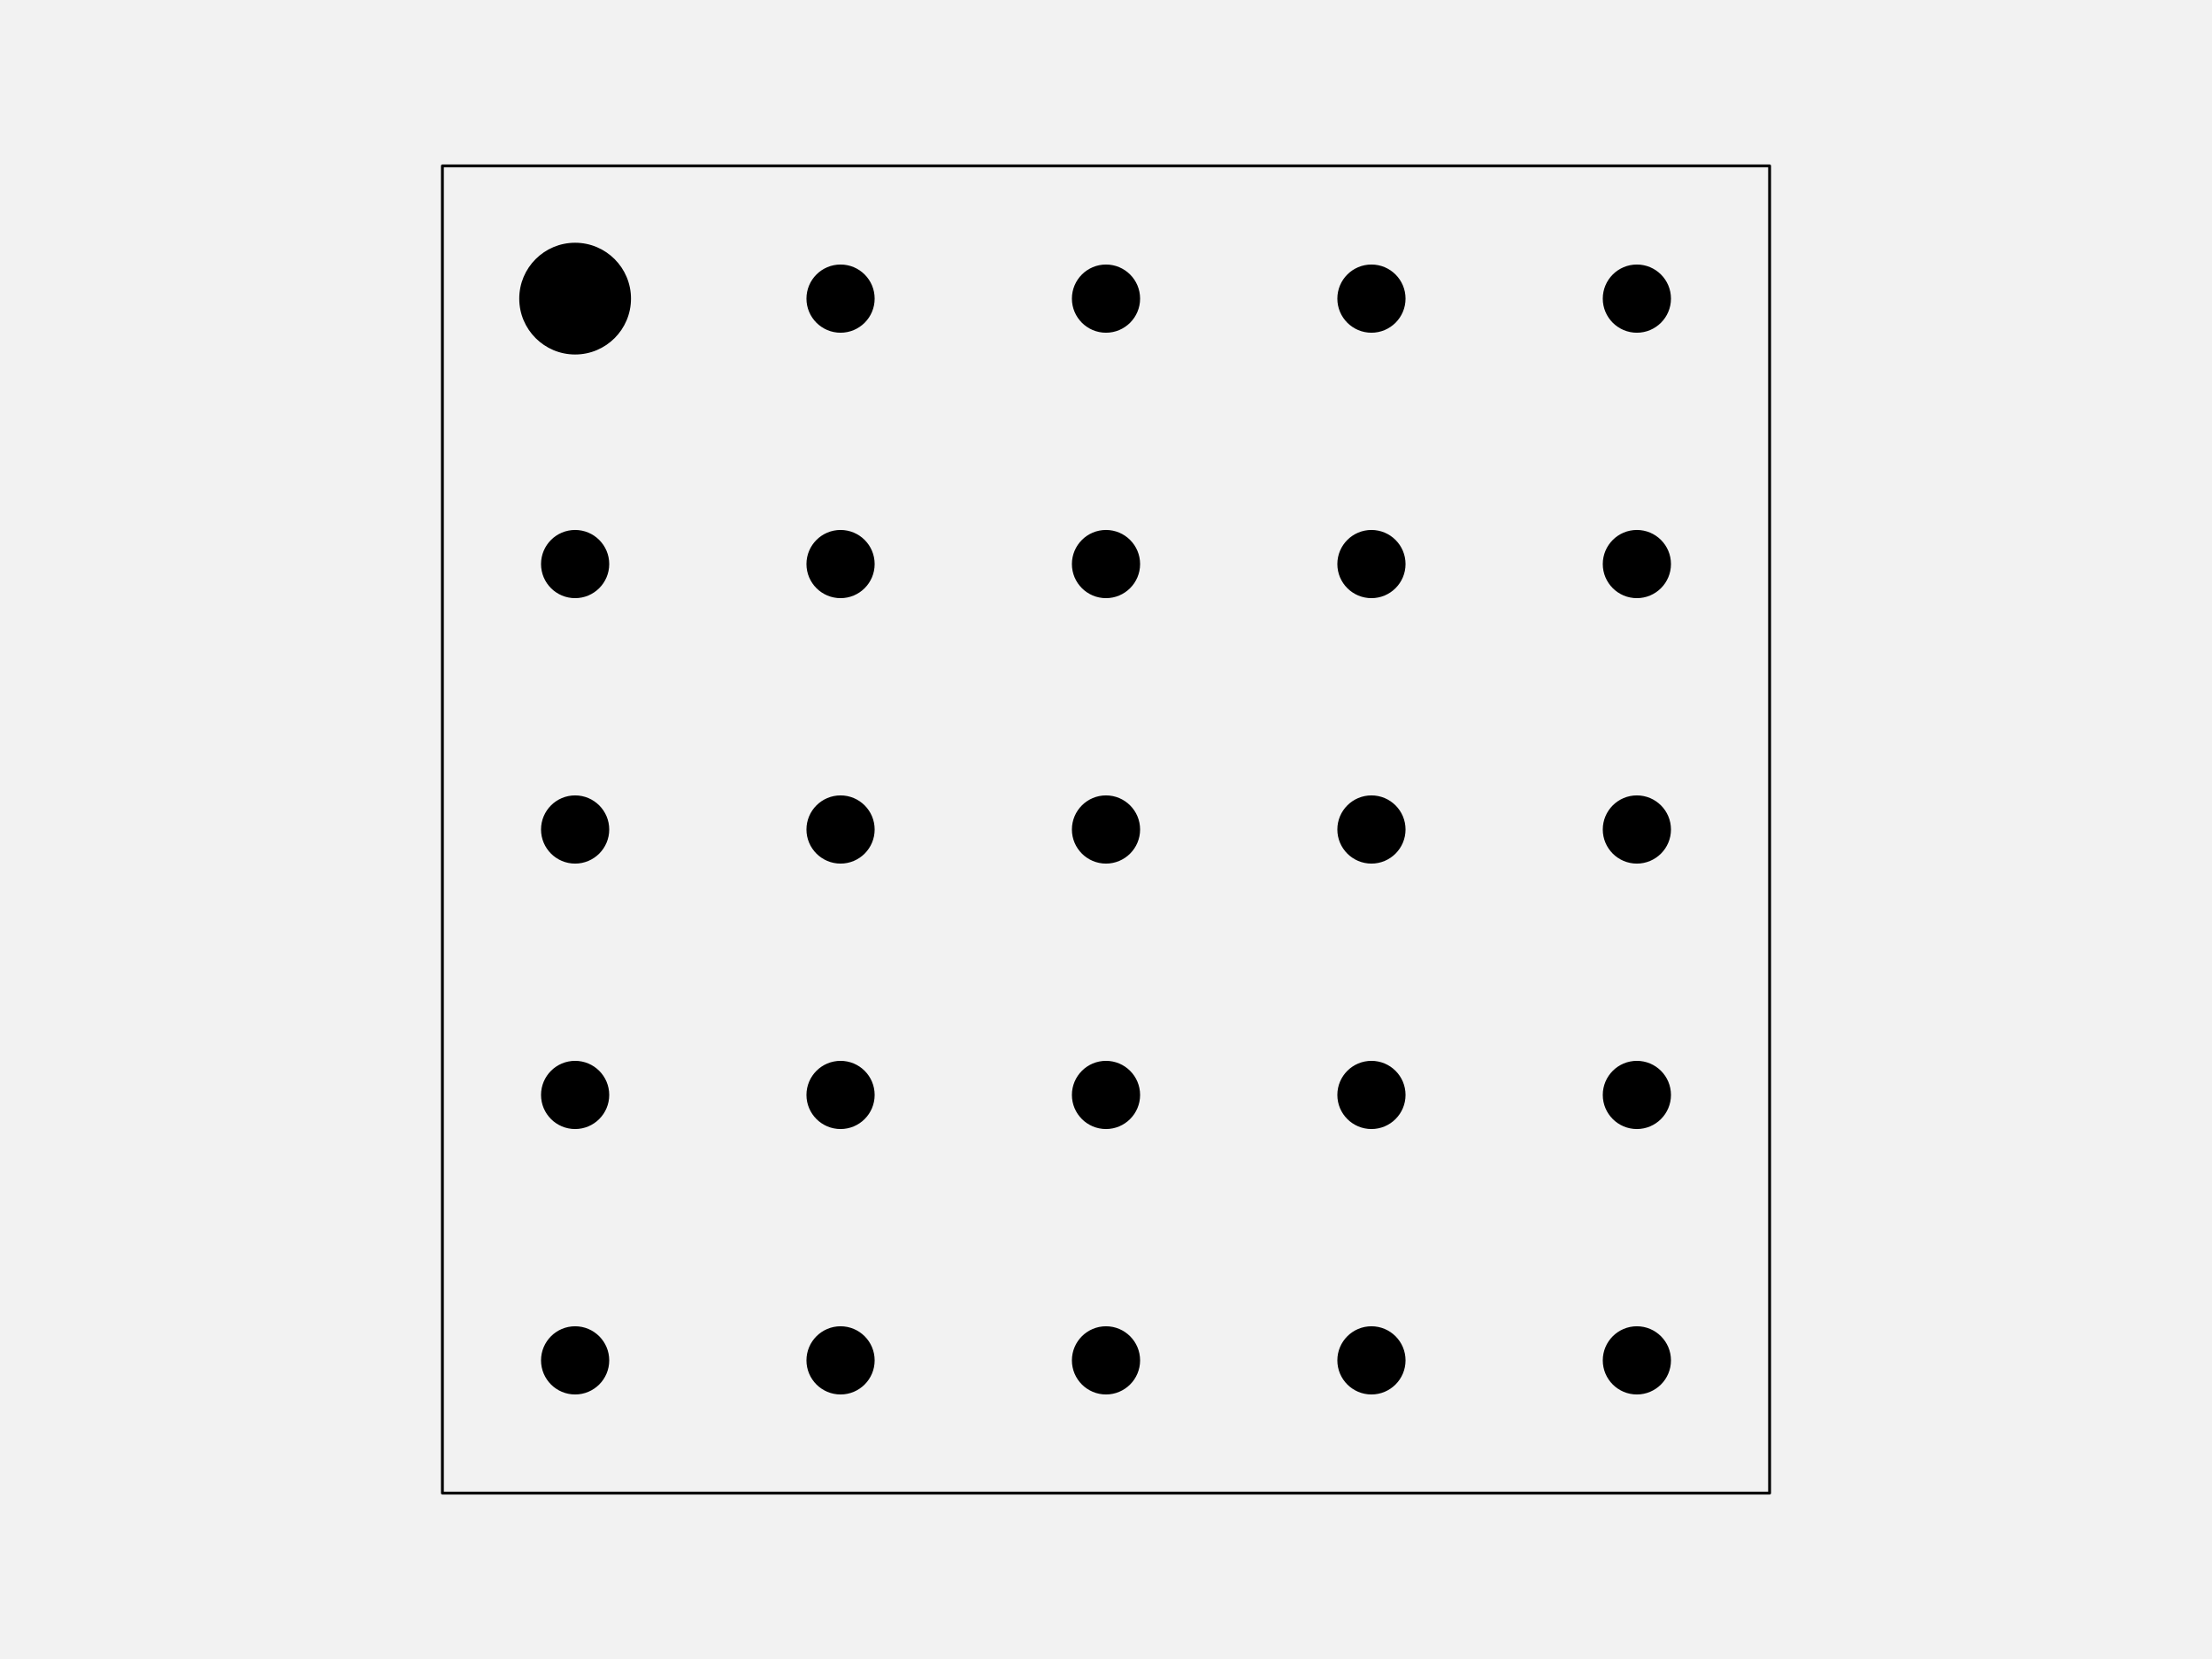
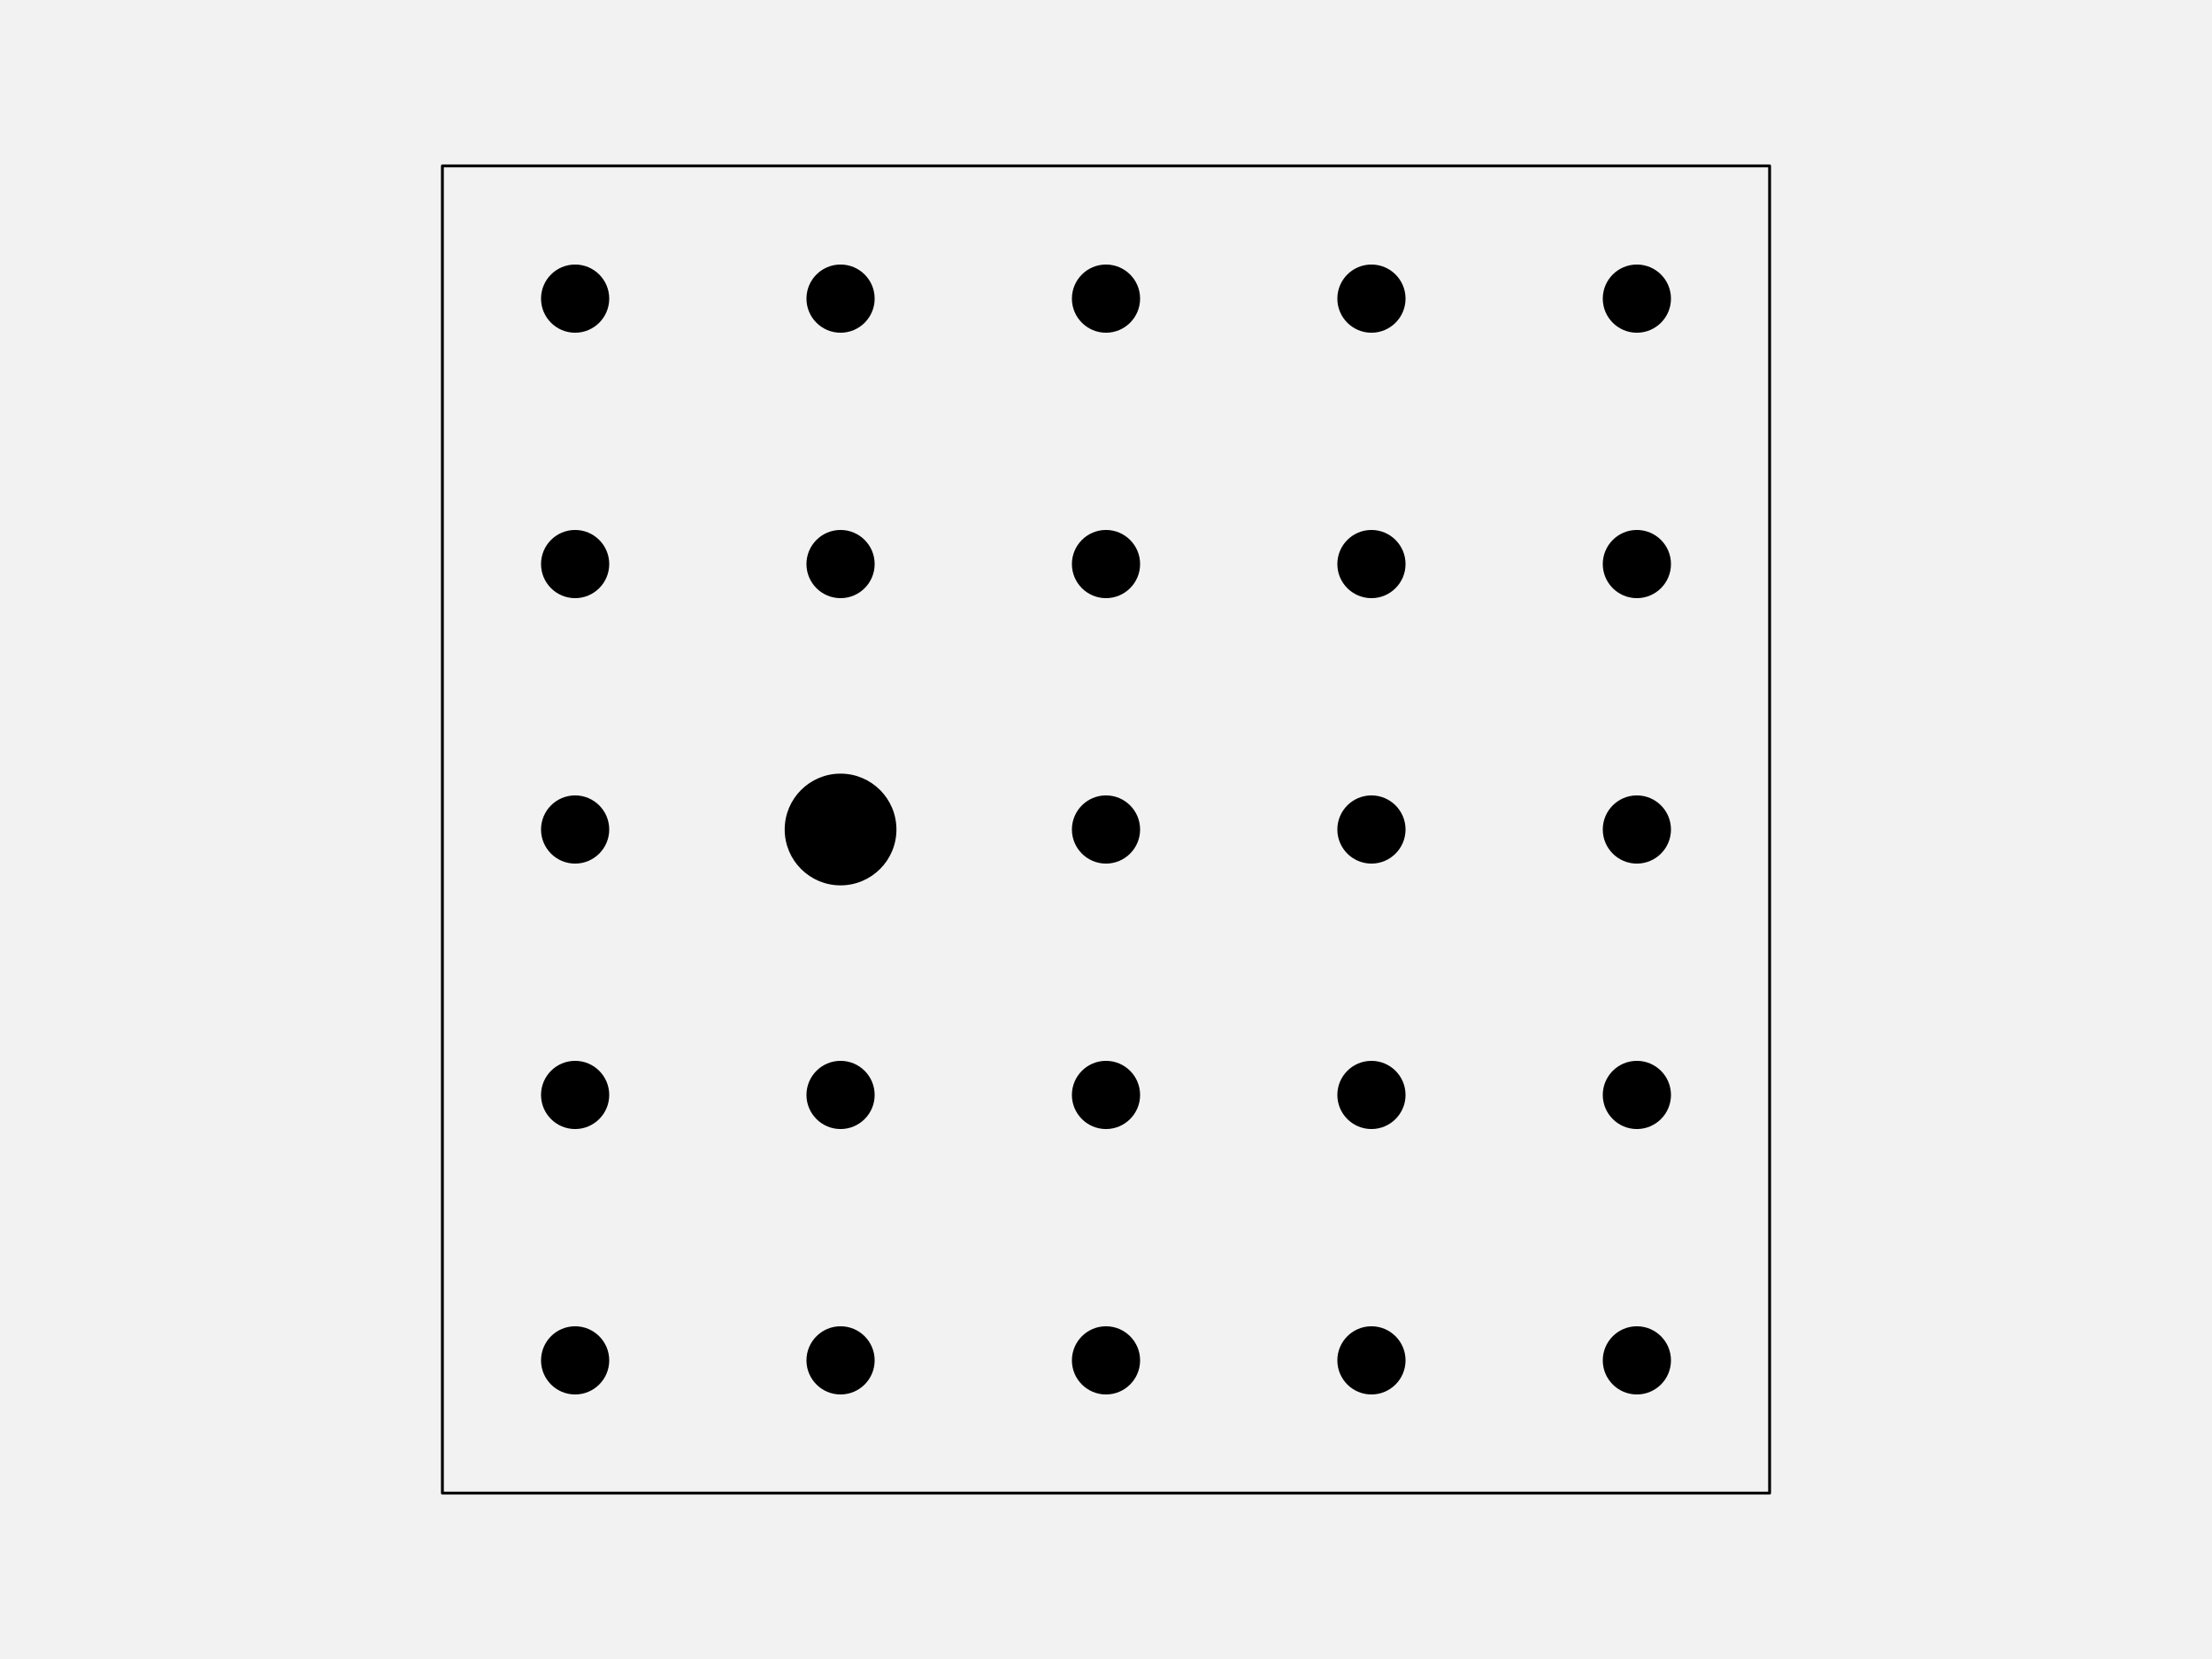
<svg xmlns="http://www.w3.org/2000/svg" width="576pt" height="432pt" viewBox="0 0 576 432" version="1.1">
  <g id="surface123">
    <rect x="0" y="0" width="576" height="432" style="fill:rgb(94.902%,94.902%,94.902%);fill-opacity:1;stroke:none;" />
    <path style="fill-rule:nonzero;fill:rgb(94.902%,94.902%,94.902%);fill-opacity:1;stroke-width:0.75;stroke-linecap:round;stroke-linejoin:round;stroke:rgb(0%,0%,0%);stroke-opacity:1;stroke-miterlimit:10;" d="M 115.199 388.801 L 460.801 388.801 L 460.801 43.199 L 115.199 43.199 Z M 115.199 388.801 " />
    <path style="fill-rule:nonzero;fill:rgb(0%,0%,0%);fill-opacity:1;stroke-width:0.75;stroke-linecap:round;stroke-linejoin:round;stroke:rgb(0%,0%,0%);stroke-opacity:1;stroke-miterlimit:10;" d="M 158.266 354.238 C 158.266 358.938 154.457 362.742 149.762 362.742 C 145.062 362.742 141.258 358.938 141.258 354.238 C 141.258 349.543 145.062 345.734 149.762 345.734 C 154.457 345.734 158.266 349.543 158.266 354.238 " />
    <path style="fill-rule:nonzero;fill:rgb(0%,0%,0%);fill-opacity:1;stroke-width:0.75;stroke-linecap:round;stroke-linejoin:round;stroke:rgb(0%,0%,0%);stroke-opacity:1;stroke-miterlimit:10;" d="M 227.383 354.238 C 227.383 358.938 223.578 362.742 218.879 362.742 C 214.184 362.742 210.375 358.938 210.375 354.238 C 210.375 349.543 214.184 345.734 218.879 345.734 C 223.578 345.734 227.383 349.543 227.383 354.238 " />
    <path style="fill-rule:nonzero;fill:rgb(0%,0%,0%);fill-opacity:1;stroke-width:0.75;stroke-linecap:round;stroke-linejoin:round;stroke:rgb(0%,0%,0%);stroke-opacity:1;stroke-miterlimit:10;" d="M 296.504 354.238 C 296.504 358.938 292.695 362.742 288 362.742 C 283.305 362.742 279.496 358.938 279.496 354.238 C 279.496 349.543 283.305 345.734 288 345.734 C 292.695 345.734 296.504 349.543 296.504 354.238 " />
    <path style="fill-rule:nonzero;fill:rgb(0%,0%,0%);fill-opacity:1;stroke-width:0.75;stroke-linecap:round;stroke-linejoin:round;stroke:rgb(0%,0%,0%);stroke-opacity:1;stroke-miterlimit:10;" d="M 365.625 354.238 C 365.625 358.938 361.816 362.742 357.121 362.742 C 352.422 362.742 348.617 358.938 348.617 354.238 C 348.617 349.543 352.422 345.734 357.121 345.734 C 361.816 345.734 365.625 349.543 365.625 354.238 " />
    <path style="fill-rule:nonzero;fill:rgb(0%,0%,0%);fill-opacity:1;stroke-width:0.75;stroke-linecap:round;stroke-linejoin:round;stroke:rgb(0%,0%,0%);stroke-opacity:1;stroke-miterlimit:10;" d="M 434.742 354.238 C 434.742 358.938 430.938 362.742 426.238 362.742 C 421.543 362.742 417.734 358.938 417.734 354.238 C 417.734 349.543 421.543 345.734 426.238 345.734 C 430.938 345.734 434.742 349.543 434.742 354.238 " />
    <path style="fill-rule:nonzero;fill:rgb(0%,0%,0%);fill-opacity:1;stroke-width:0.75;stroke-linecap:round;stroke-linejoin:round;stroke:rgb(0%,0%,0%);stroke-opacity:1;stroke-miterlimit:10;" d="M 158.266 285.121 C 158.266 289.816 154.457 293.625 149.762 293.625 C 145.062 293.625 141.258 289.816 141.258 285.121 C 141.258 280.422 145.062 276.617 149.762 276.617 C 154.457 276.617 158.266 280.422 158.266 285.121 " />
    <path style="fill-rule:nonzero;fill:rgb(0%,0%,0%);fill-opacity:1;stroke-width:0.75;stroke-linecap:round;stroke-linejoin:round;stroke:rgb(0%,0%,0%);stroke-opacity:1;stroke-miterlimit:10;" d="M 227.383 285.121 C 227.383 289.816 223.578 293.625 218.879 293.625 C 214.184 293.625 210.375 289.816 210.375 285.121 C 210.375 280.422 214.184 276.617 218.879 276.617 C 223.578 276.617 227.383 280.422 227.383 285.121 " />
    <path style="fill-rule:nonzero;fill:rgb(0%,0%,0%);fill-opacity:1;stroke-width:0.75;stroke-linecap:round;stroke-linejoin:round;stroke:rgb(0%,0%,0%);stroke-opacity:1;stroke-miterlimit:10;" d="M 296.504 285.121 C 296.504 289.816 292.695 293.625 288 293.625 C 283.305 293.625 279.496 289.816 279.496 285.121 C 279.496 280.422 283.305 276.617 288 276.617 C 292.695 276.617 296.504 280.422 296.504 285.121 " />
    <path style="fill-rule:nonzero;fill:rgb(0%,0%,0%);fill-opacity:1;stroke-width:0.75;stroke-linecap:round;stroke-linejoin:round;stroke:rgb(0%,0%,0%);stroke-opacity:1;stroke-miterlimit:10;" d="M 365.625 285.121 C 365.625 289.816 361.816 293.625 357.121 293.625 C 352.422 293.625 348.617 289.816 348.617 285.121 C 348.617 280.422 352.422 276.617 357.121 276.617 C 361.816 276.617 365.625 280.422 365.625 285.121 " />
    <path style="fill-rule:nonzero;fill:rgb(0%,0%,0%);fill-opacity:1;stroke-width:0.75;stroke-linecap:round;stroke-linejoin:round;stroke:rgb(0%,0%,0%);stroke-opacity:1;stroke-miterlimit:10;" d="M 434.742 285.121 C 434.742 289.816 430.938 293.625 426.238 293.625 C 421.543 293.625 417.734 289.816 417.734 285.121 C 417.734 280.422 421.543 276.617 426.238 276.617 C 430.938 276.617 434.742 280.422 434.742 285.121 " />
    <path style="fill-rule:nonzero;fill:rgb(0%,0%,0%);fill-opacity:1;stroke-width:0.75;stroke-linecap:round;stroke-linejoin:round;stroke:rgb(0%,0%,0%);stroke-opacity:1;stroke-miterlimit:10;" d="M 158.266 216 C 158.266 220.695 154.457 224.504 149.762 224.504 C 145.062 224.504 141.258 220.695 141.258 216 C 141.258 211.305 145.062 207.496 149.762 207.496 C 154.457 207.496 158.266 211.305 158.266 216 " />
-     <path style="fill-rule:nonzero;fill:rgb(0%,0%,0%);fill-opacity:1;stroke-width:0.75;stroke-linecap:round;stroke-linejoin:round;stroke:rgb(0%,0%,0%);stroke-opacity:1;stroke-miterlimit:10;" d="M 227.383 216 C 227.383 220.695 223.578 224.504 218.879 224.504 C 214.184 224.504 210.375 220.695 210.375 216 C 210.375 211.305 214.184 207.496 218.879 207.496 C 223.578 207.496 227.383 211.305 227.383 216 " />
+     <path style="fill-rule:nonzero;fill:rgb(0%,0%,0%);fill-opacity:1;stroke-width:0.75;stroke-linecap:round;stroke-linejoin:round;stroke:rgb(0%,0%,0%);stroke-opacity:1;stroke-miterlimit:10;" d="M 233.055 216 C 233.055 223.828 226.707 230.172 218.879 230.172 C 211.051 230.172 204.707 223.828 204.707 216 C 204.707 208.172 211.051 201.828 218.879 201.828 C 226.707 201.828 233.055 208.172 233.055 216 " />
    <path style="fill-rule:nonzero;fill:rgb(0%,0%,0%);fill-opacity:1;stroke-width:0.75;stroke-linecap:round;stroke-linejoin:round;stroke:rgb(0%,0%,0%);stroke-opacity:1;stroke-miterlimit:10;" d="M 296.504 216 C 296.504 220.695 292.695 224.504 288 224.504 C 283.305 224.504 279.496 220.695 279.496 216 C 279.496 211.305 283.305 207.496 288 207.496 C 292.695 207.496 296.504 211.305 296.504 216 " />
    <path style="fill-rule:nonzero;fill:rgb(0%,0%,0%);fill-opacity:1;stroke-width:0.75;stroke-linecap:round;stroke-linejoin:round;stroke:rgb(0%,0%,0%);stroke-opacity:1;stroke-miterlimit:10;" d="M 365.625 216 C 365.625 220.695 361.816 224.504 357.121 224.504 C 352.422 224.504 348.617 220.695 348.617 216 C 348.617 211.305 352.422 207.496 357.121 207.496 C 361.816 207.496 365.625 211.305 365.625 216 " />
    <path style="fill-rule:nonzero;fill:rgb(0%,0%,0%);fill-opacity:1;stroke-width:0.75;stroke-linecap:round;stroke-linejoin:round;stroke:rgb(0%,0%,0%);stroke-opacity:1;stroke-miterlimit:10;" d="M 434.742 216 C 434.742 220.695 430.938 224.504 426.238 224.504 C 421.543 224.504 417.734 220.695 417.734 216 C 417.734 211.305 421.543 207.496 426.238 207.496 C 430.938 207.496 434.742 211.305 434.742 216 " />
    <path style="fill-rule:nonzero;fill:rgb(0%,0%,0%);fill-opacity:1;stroke-width:0.75;stroke-linecap:round;stroke-linejoin:round;stroke:rgb(0%,0%,0%);stroke-opacity:1;stroke-miterlimit:10;" d="M 158.266 146.879 C 158.266 151.578 154.457 155.383 149.762 155.383 C 145.062 155.383 141.258 151.578 141.258 146.879 C 141.258 142.184 145.062 138.375 149.762 138.375 C 154.457 138.375 158.266 142.184 158.266 146.879 " />
    <path style="fill-rule:nonzero;fill:rgb(0%,0%,0%);fill-opacity:1;stroke-width:0.75;stroke-linecap:round;stroke-linejoin:round;stroke:rgb(0%,0%,0%);stroke-opacity:1;stroke-miterlimit:10;" d="M 227.383 146.879 C 227.383 151.578 223.578 155.383 218.879 155.383 C 214.184 155.383 210.375 151.578 210.375 146.879 C 210.375 142.184 214.184 138.375 218.879 138.375 C 223.578 138.375 227.383 142.184 227.383 146.879 " />
    <path style="fill-rule:nonzero;fill:rgb(0%,0%,0%);fill-opacity:1;stroke-width:0.75;stroke-linecap:round;stroke-linejoin:round;stroke:rgb(0%,0%,0%);stroke-opacity:1;stroke-miterlimit:10;" d="M 296.504 146.879 C 296.504 151.578 292.695 155.383 288 155.383 C 283.305 155.383 279.496 151.578 279.496 146.879 C 279.496 142.184 283.305 138.375 288 138.375 C 292.695 138.375 296.504 142.184 296.504 146.879 " />
    <path style="fill-rule:nonzero;fill:rgb(0%,0%,0%);fill-opacity:1;stroke-width:0.75;stroke-linecap:round;stroke-linejoin:round;stroke:rgb(0%,0%,0%);stroke-opacity:1;stroke-miterlimit:10;" d="M 365.625 146.879 C 365.625 151.578 361.816 155.383 357.121 155.383 C 352.422 155.383 348.617 151.578 348.617 146.879 C 348.617 142.184 352.422 138.375 357.121 138.375 C 361.816 138.375 365.625 142.184 365.625 146.879 " />
    <path style="fill-rule:nonzero;fill:rgb(0%,0%,0%);fill-opacity:1;stroke-width:0.75;stroke-linecap:round;stroke-linejoin:round;stroke:rgb(0%,0%,0%);stroke-opacity:1;stroke-miterlimit:10;" d="M 434.742 146.879 C 434.742 151.578 430.938 155.383 426.238 155.383 C 421.543 155.383 417.734 151.578 417.734 146.879 C 417.734 142.184 421.543 138.375 426.238 138.375 C 430.938 138.375 434.742 142.184 434.742 146.879 " />
-     <path style="fill-rule:nonzero;fill:rgb(0%,0%,0%);fill-opacity:1;stroke-width:0.75;stroke-linecap:round;stroke-linejoin:round;stroke:rgb(0%,0%,0%);stroke-opacity:1;stroke-miterlimit:10;" d="M 163.934 77.762 C 163.934 85.586 157.586 91.934 149.762 91.934 C 141.934 91.934 135.586 85.586 135.586 77.762 C 135.586 69.934 141.934 63.586 149.762 63.586 C 157.586 63.586 163.934 69.934 163.934 77.762 " />
+     <path style="fill-rule:nonzero;fill:rgb(0%,0%,0%);fill-opacity:1;stroke-width:0.75;stroke-linecap:round;stroke-linejoin:round;stroke:rgb(0%,0%,0%);stroke-opacity:1;stroke-miterlimit:10;" d="M 158.266 77.762 C 158.266 82.457 154.457 86.266 149.762 86.266 C 145.062 86.266 141.258 82.457 141.258 77.762 C 141.258 73.062 145.062 69.258 149.762 69.258 C 154.457 69.258 158.266 73.062 158.266 77.762 " />
    <path style="fill-rule:nonzero;fill:rgb(0%,0%,0%);fill-opacity:1;stroke-width:0.75;stroke-linecap:round;stroke-linejoin:round;stroke:rgb(0%,0%,0%);stroke-opacity:1;stroke-miterlimit:10;" d="M 227.383 77.762 C 227.383 82.457 223.578 86.266 218.879 86.266 C 214.184 86.266 210.375 82.457 210.375 77.762 C 210.375 73.062 214.184 69.258 218.879 69.258 C 223.578 69.258 227.383 73.062 227.383 77.762 " />
    <path style="fill-rule:nonzero;fill:rgb(0%,0%,0%);fill-opacity:1;stroke-width:0.75;stroke-linecap:round;stroke-linejoin:round;stroke:rgb(0%,0%,0%);stroke-opacity:1;stroke-miterlimit:10;" d="M 296.504 77.762 C 296.504 82.457 292.695 86.266 288 86.266 C 283.305 86.266 279.496 82.457 279.496 77.762 C 279.496 73.062 283.305 69.258 288 69.258 C 292.695 69.258 296.504 73.062 296.504 77.762 " />
    <path style="fill-rule:nonzero;fill:rgb(0%,0%,0%);fill-opacity:1;stroke-width:0.75;stroke-linecap:round;stroke-linejoin:round;stroke:rgb(0%,0%,0%);stroke-opacity:1;stroke-miterlimit:10;" d="M 365.625 77.762 C 365.625 82.457 361.816 86.266 357.121 86.266 C 352.422 86.266 348.617 82.457 348.617 77.762 C 348.617 73.062 352.422 69.258 357.121 69.258 C 361.816 69.258 365.625 73.062 365.625 77.762 " />
    <path style="fill-rule:nonzero;fill:rgb(0%,0%,0%);fill-opacity:1;stroke-width:0.75;stroke-linecap:round;stroke-linejoin:round;stroke:rgb(0%,0%,0%);stroke-opacity:1;stroke-miterlimit:10;" d="M 434.742 77.762 C 434.742 82.457 430.938 86.266 426.238 86.266 C 421.543 86.266 417.734 82.457 417.734 77.762 C 417.734 73.062 421.543 69.258 426.238 69.258 C 430.938 69.258 434.742 73.062 434.742 77.762 " />
  </g>
</svg>
